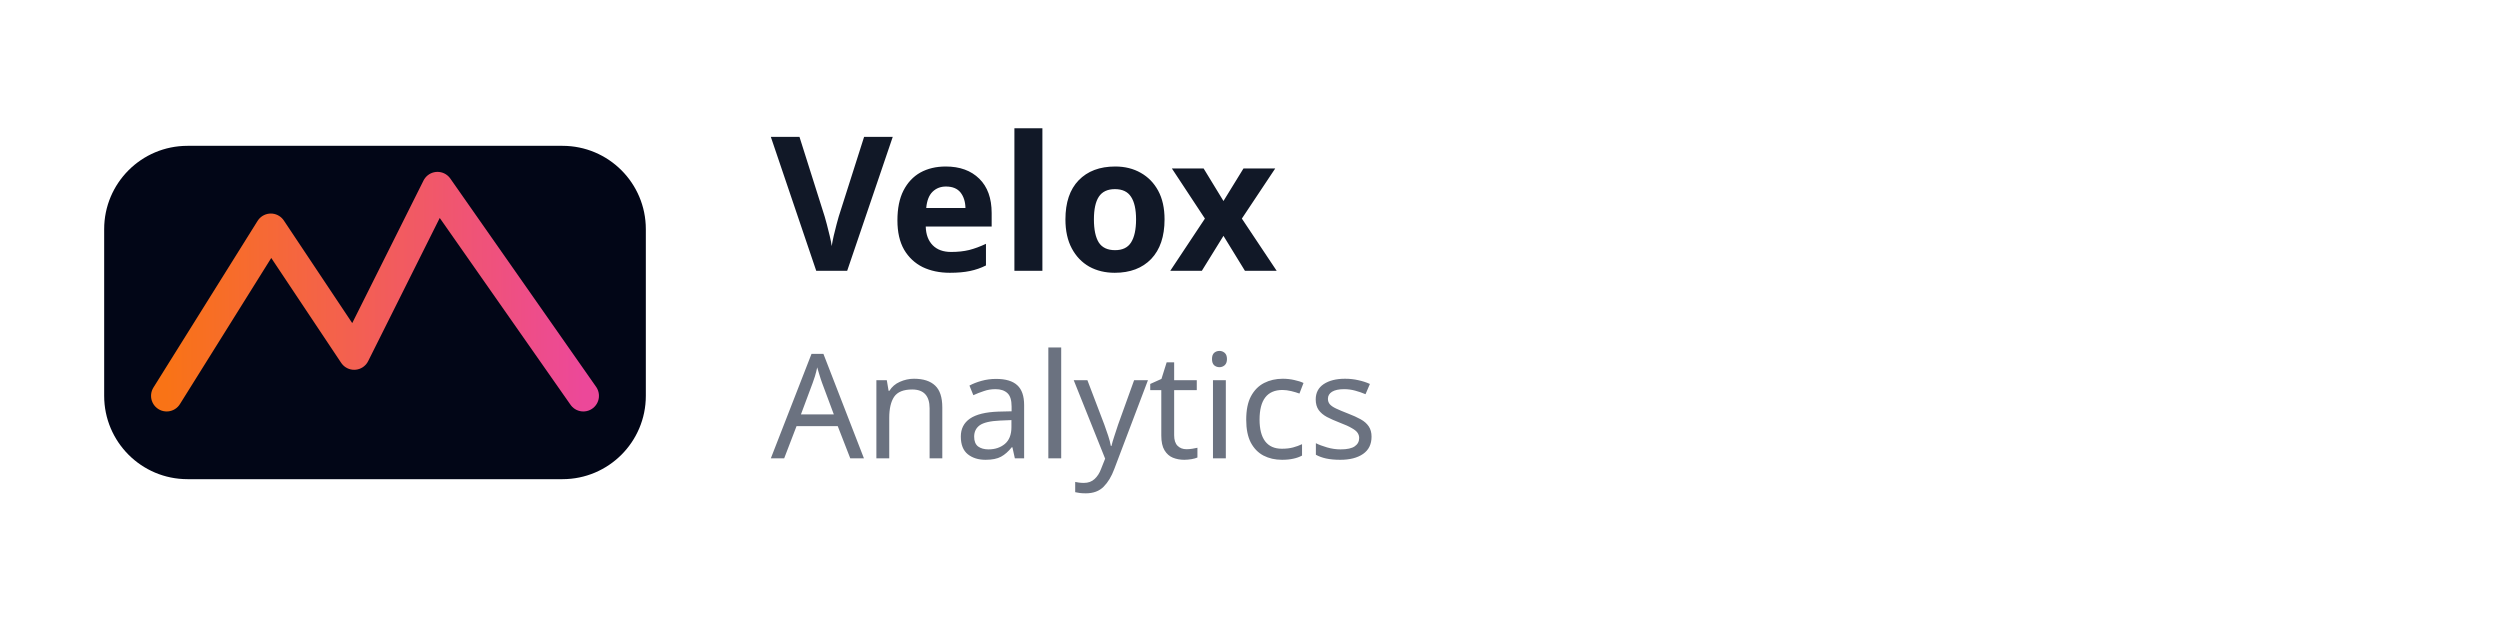
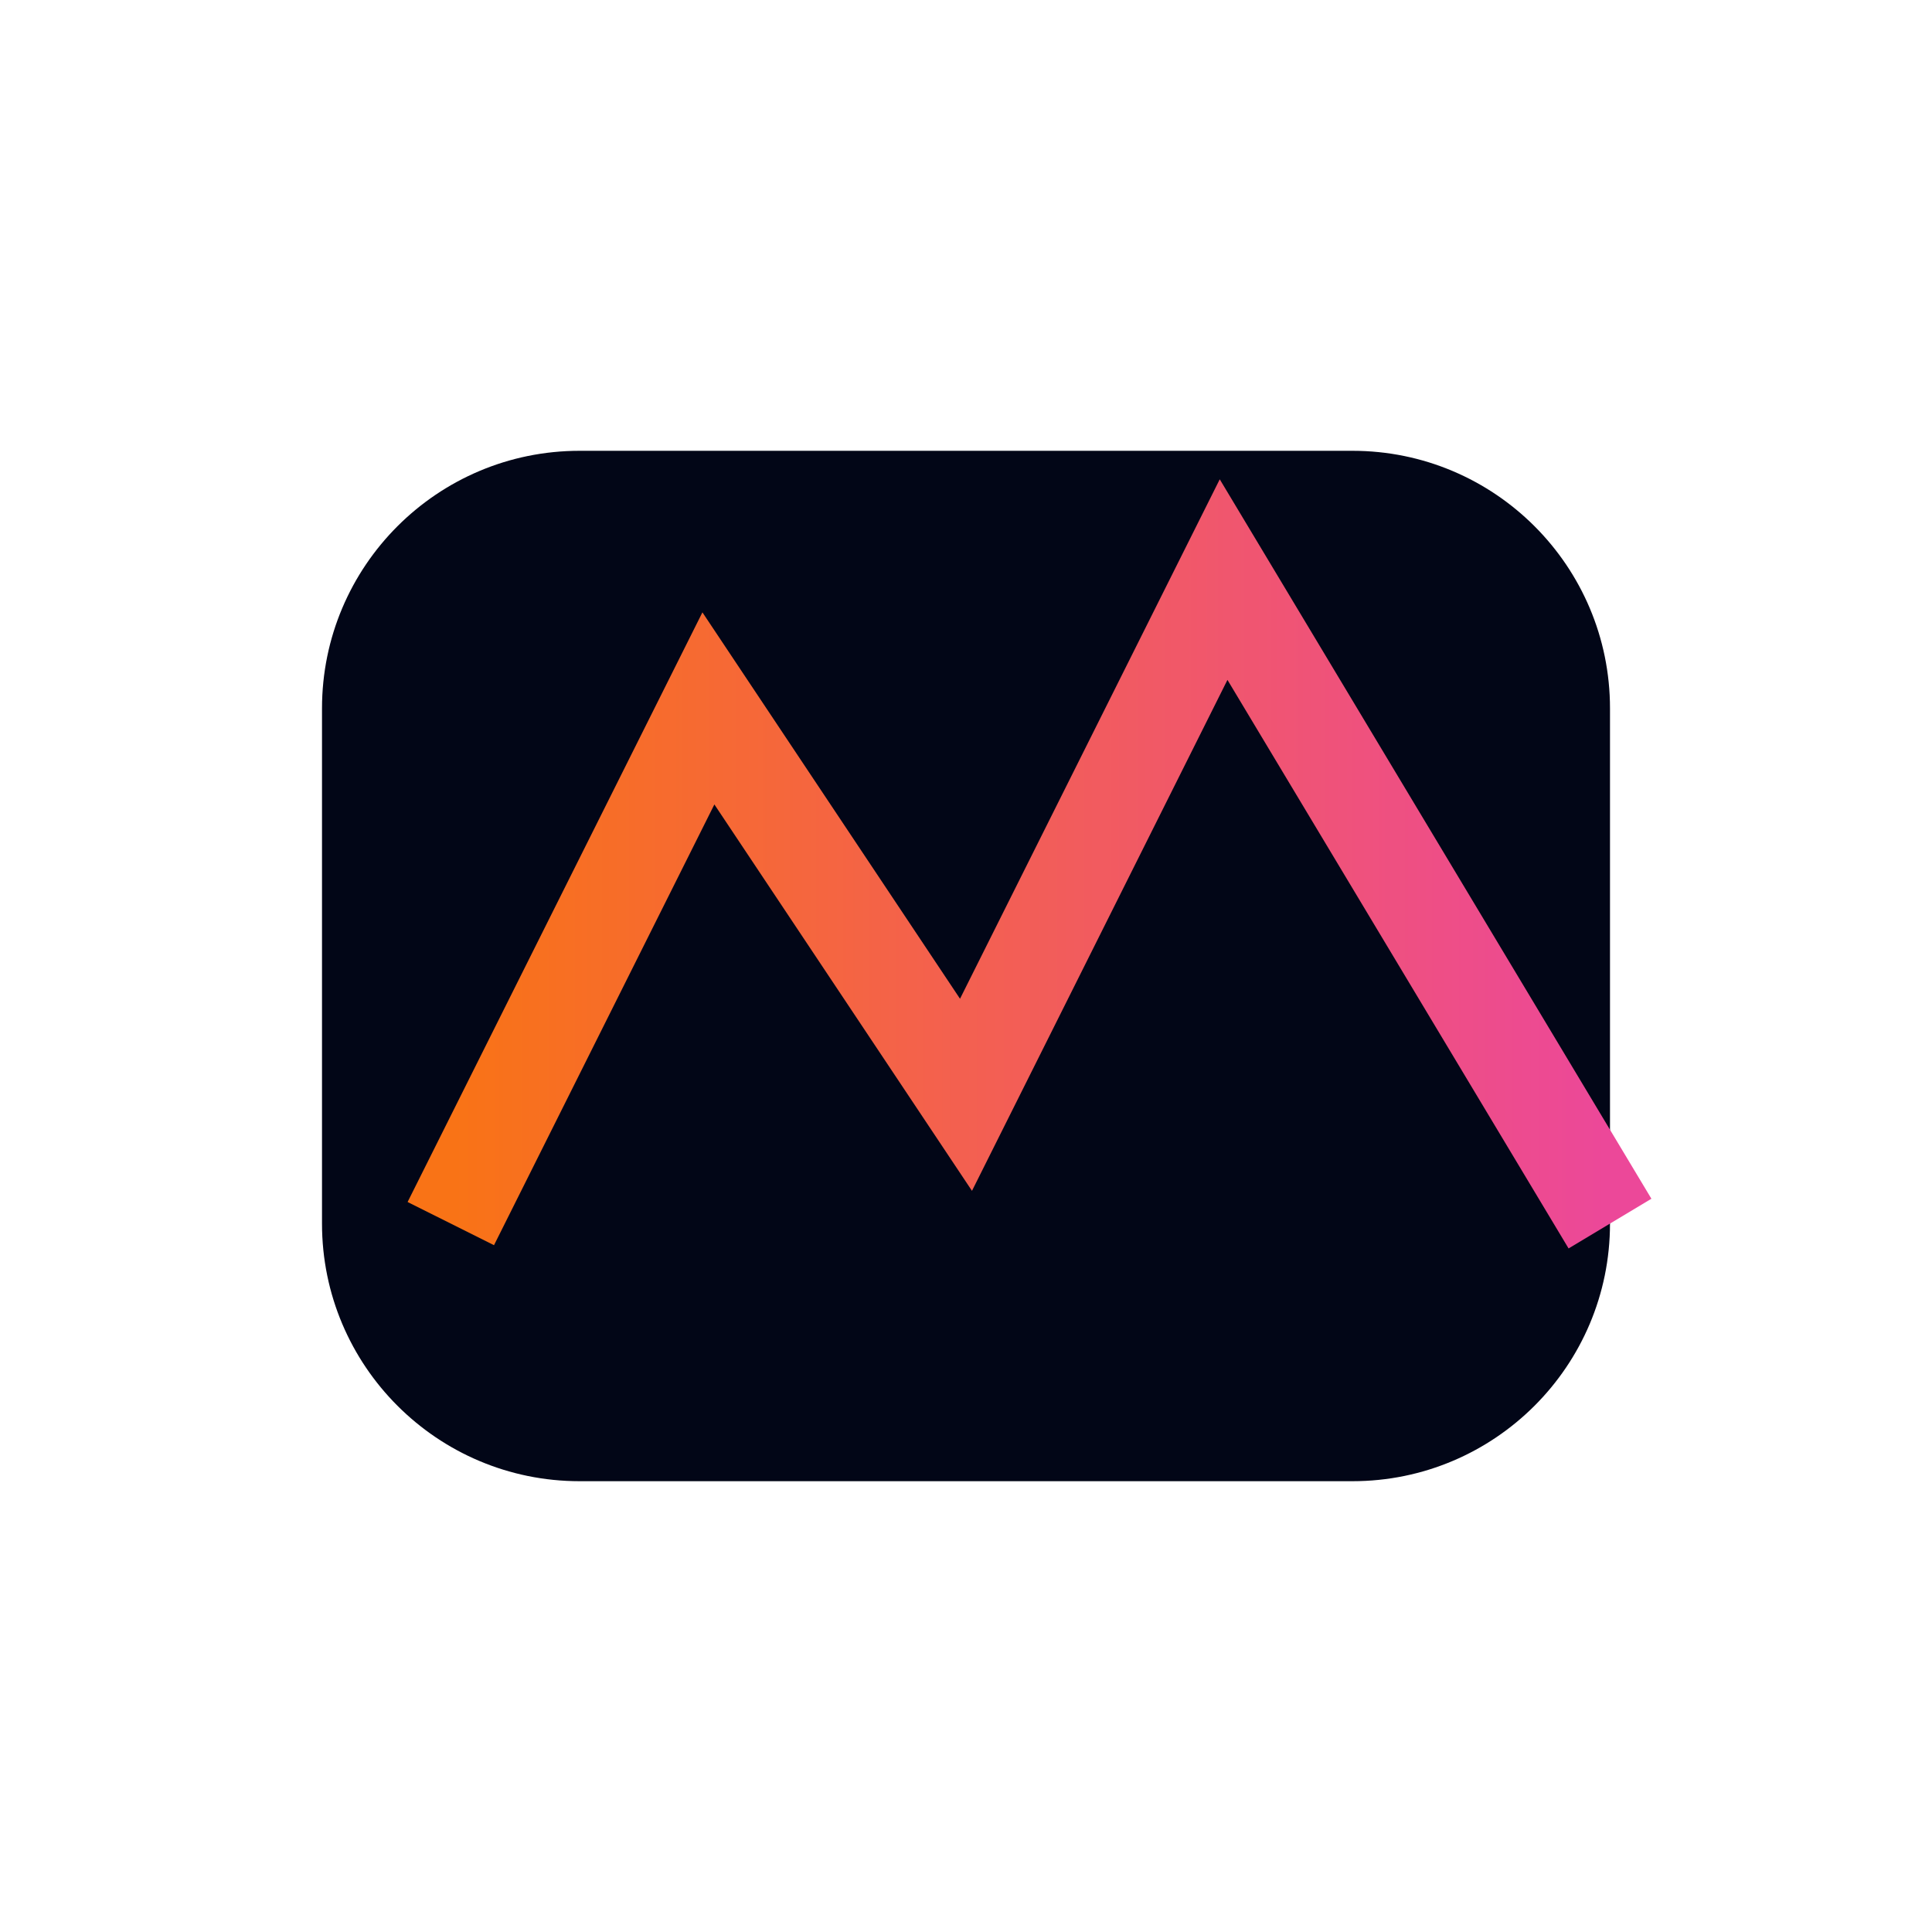
- <svg xmlns="http://www.w3.org/2000/svg" viewBox="0 0 240 60">
+ <svg xmlns="http://www.w3.org/2000/svg" viewBox="0 0 60 60">
  <defs>
    <linearGradient id="grad-velox-a" x1="0" y1="0" x2="1" y2="0">
      <stop offset="0%" stop-color="#F97316" />
      <stop offset="100%" stop-color="#EC4899" />
    </linearGradient>
  </defs>
-   <rect x="10" y="14" width="52" height="32" rx="8" fill="#020617" />
-   <path d="M16 38 L26 22 L34 34 L42 18 L56 38" fill="none" stroke="url(#grad-velox-a)" stroke-width="3" stroke-linecap="round" stroke-linejoin="round" />
-   <text x="74" y="26" fill="#111827" font-size="18" font-family="system-ui, sans-serif" font-weight="700">Velox</text>
-   <text x="74" y="44" fill="#6B7280" font-size="14" font-family="system-ui, sans-serif">Analytics</text>
+   <rect x="10" y="14" width="40" height="32" rx="8" fill="#020617" />
+   <path d="M14 38 L22 22 L30 34 L38 18 L50 38" fill="none" stroke="url(#grad-velox-a)" stroke-width="3" />
</svg>
